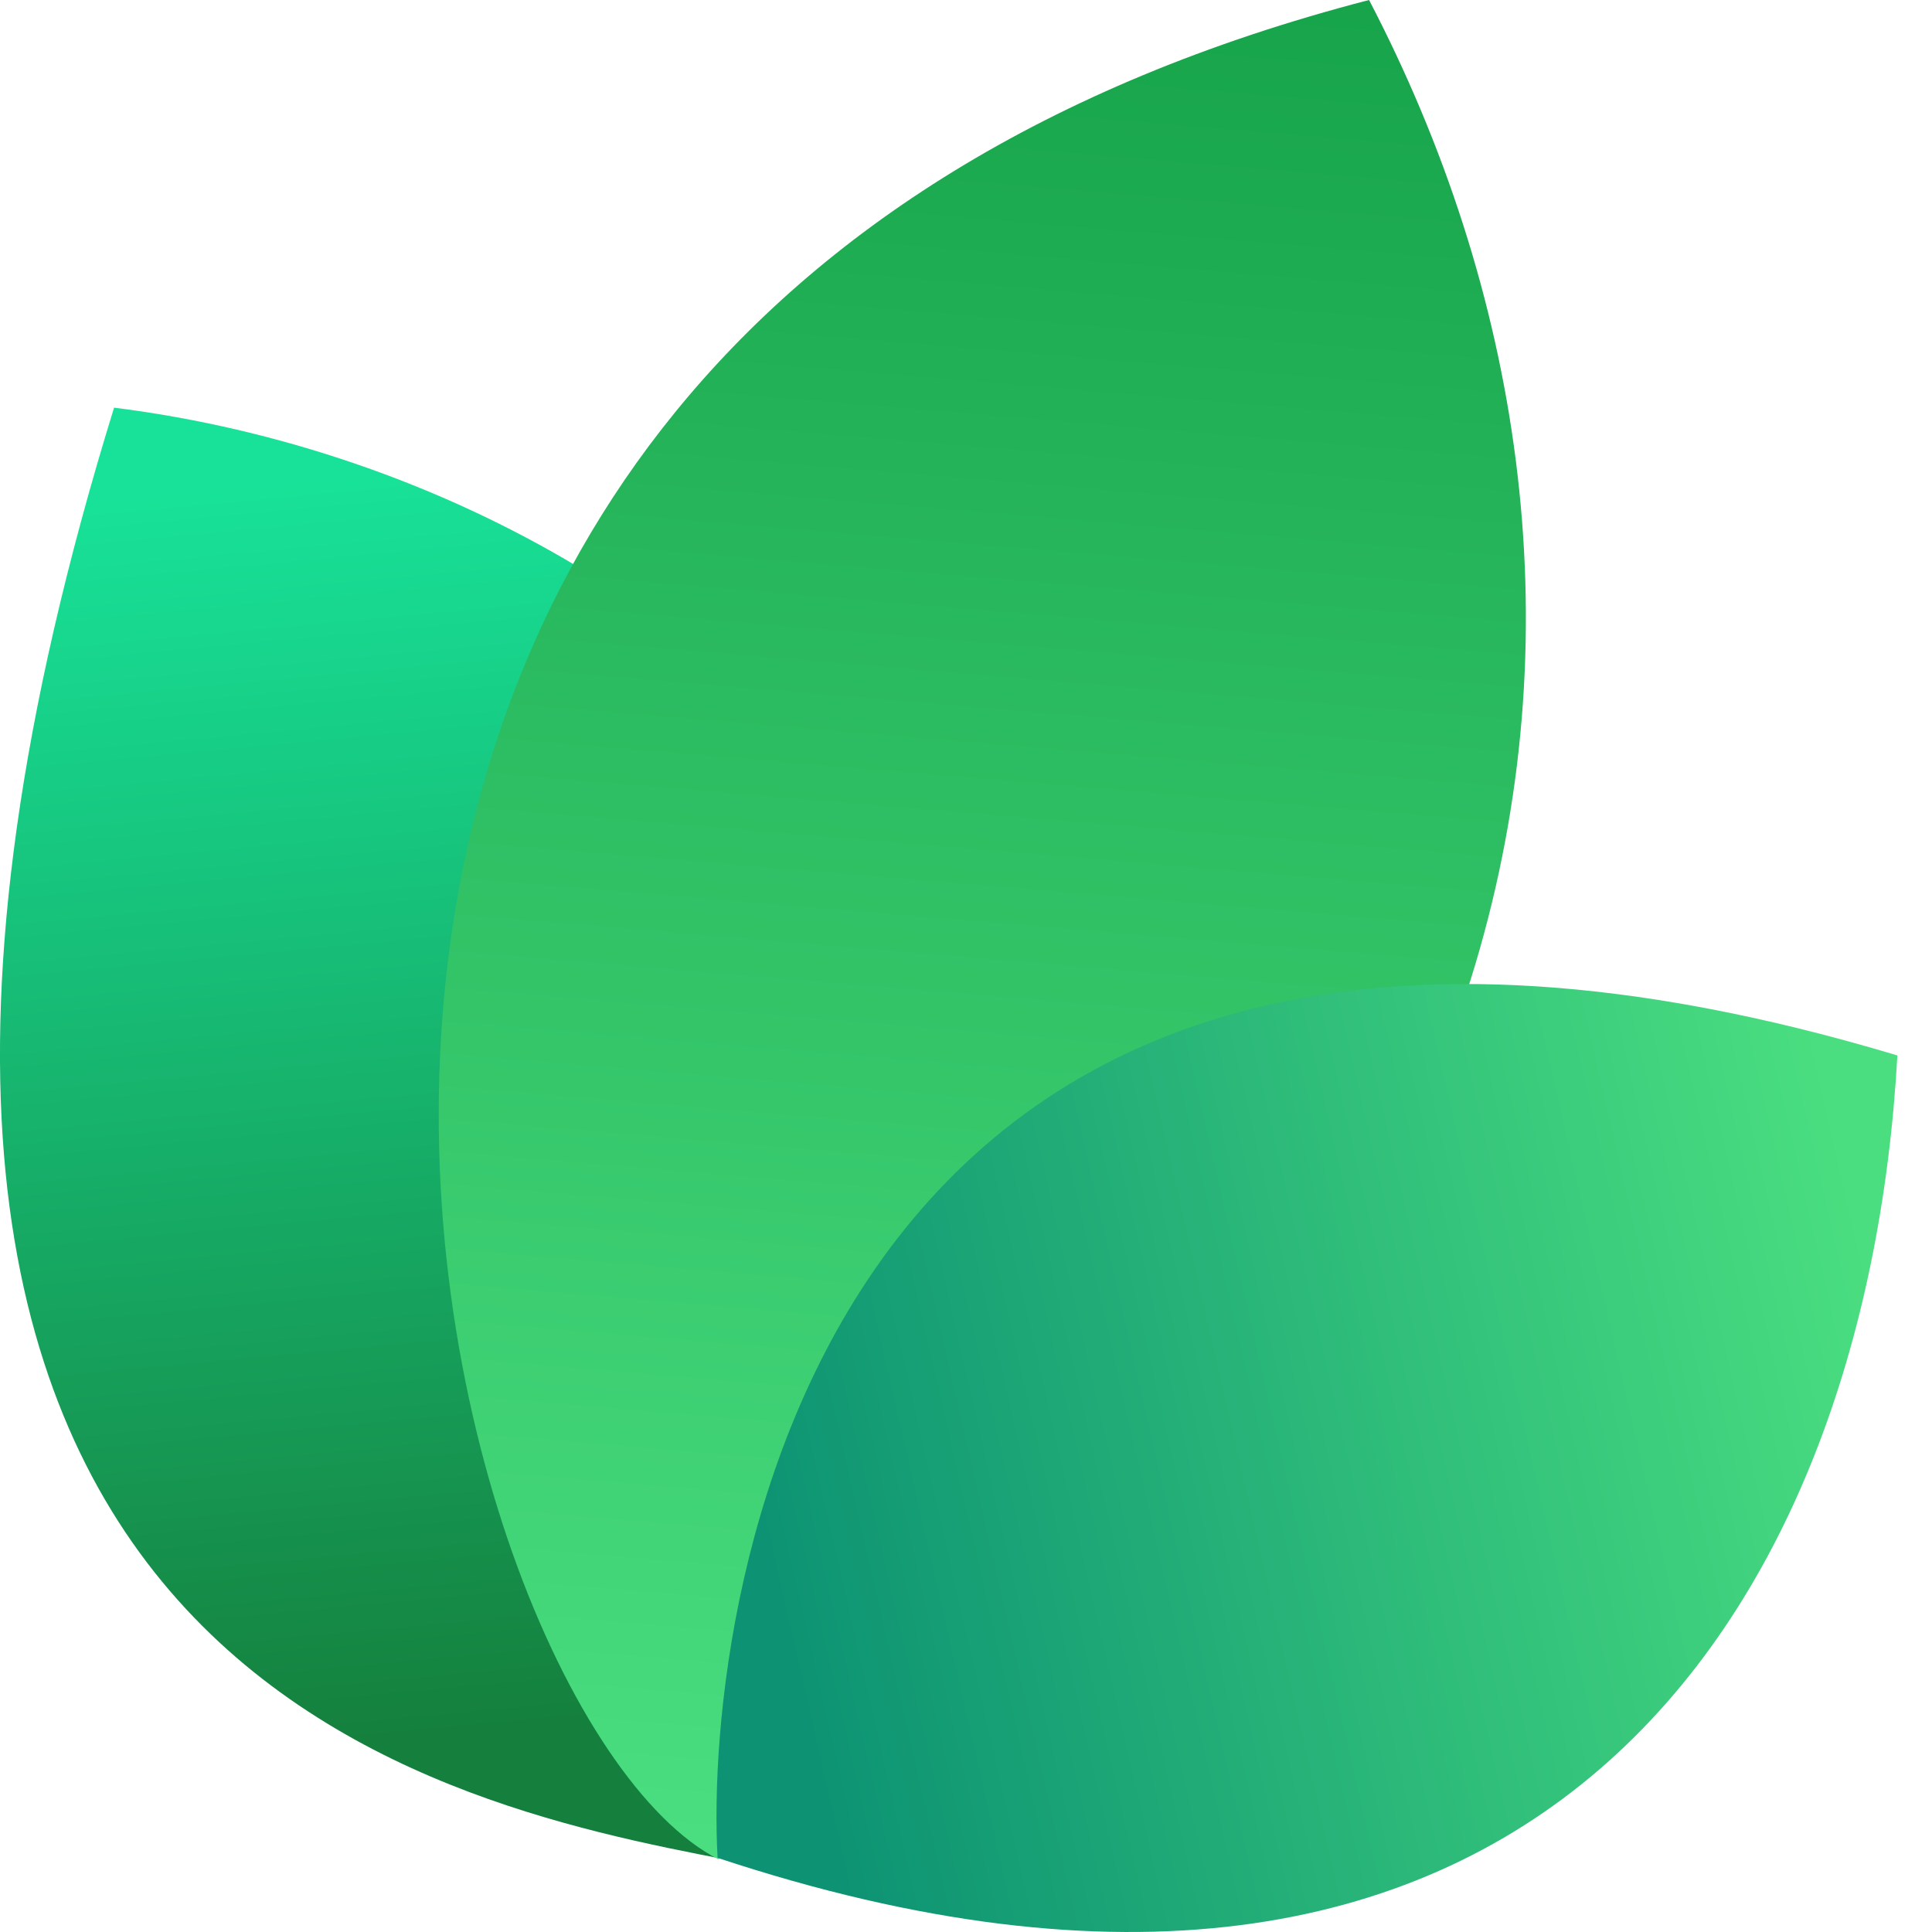
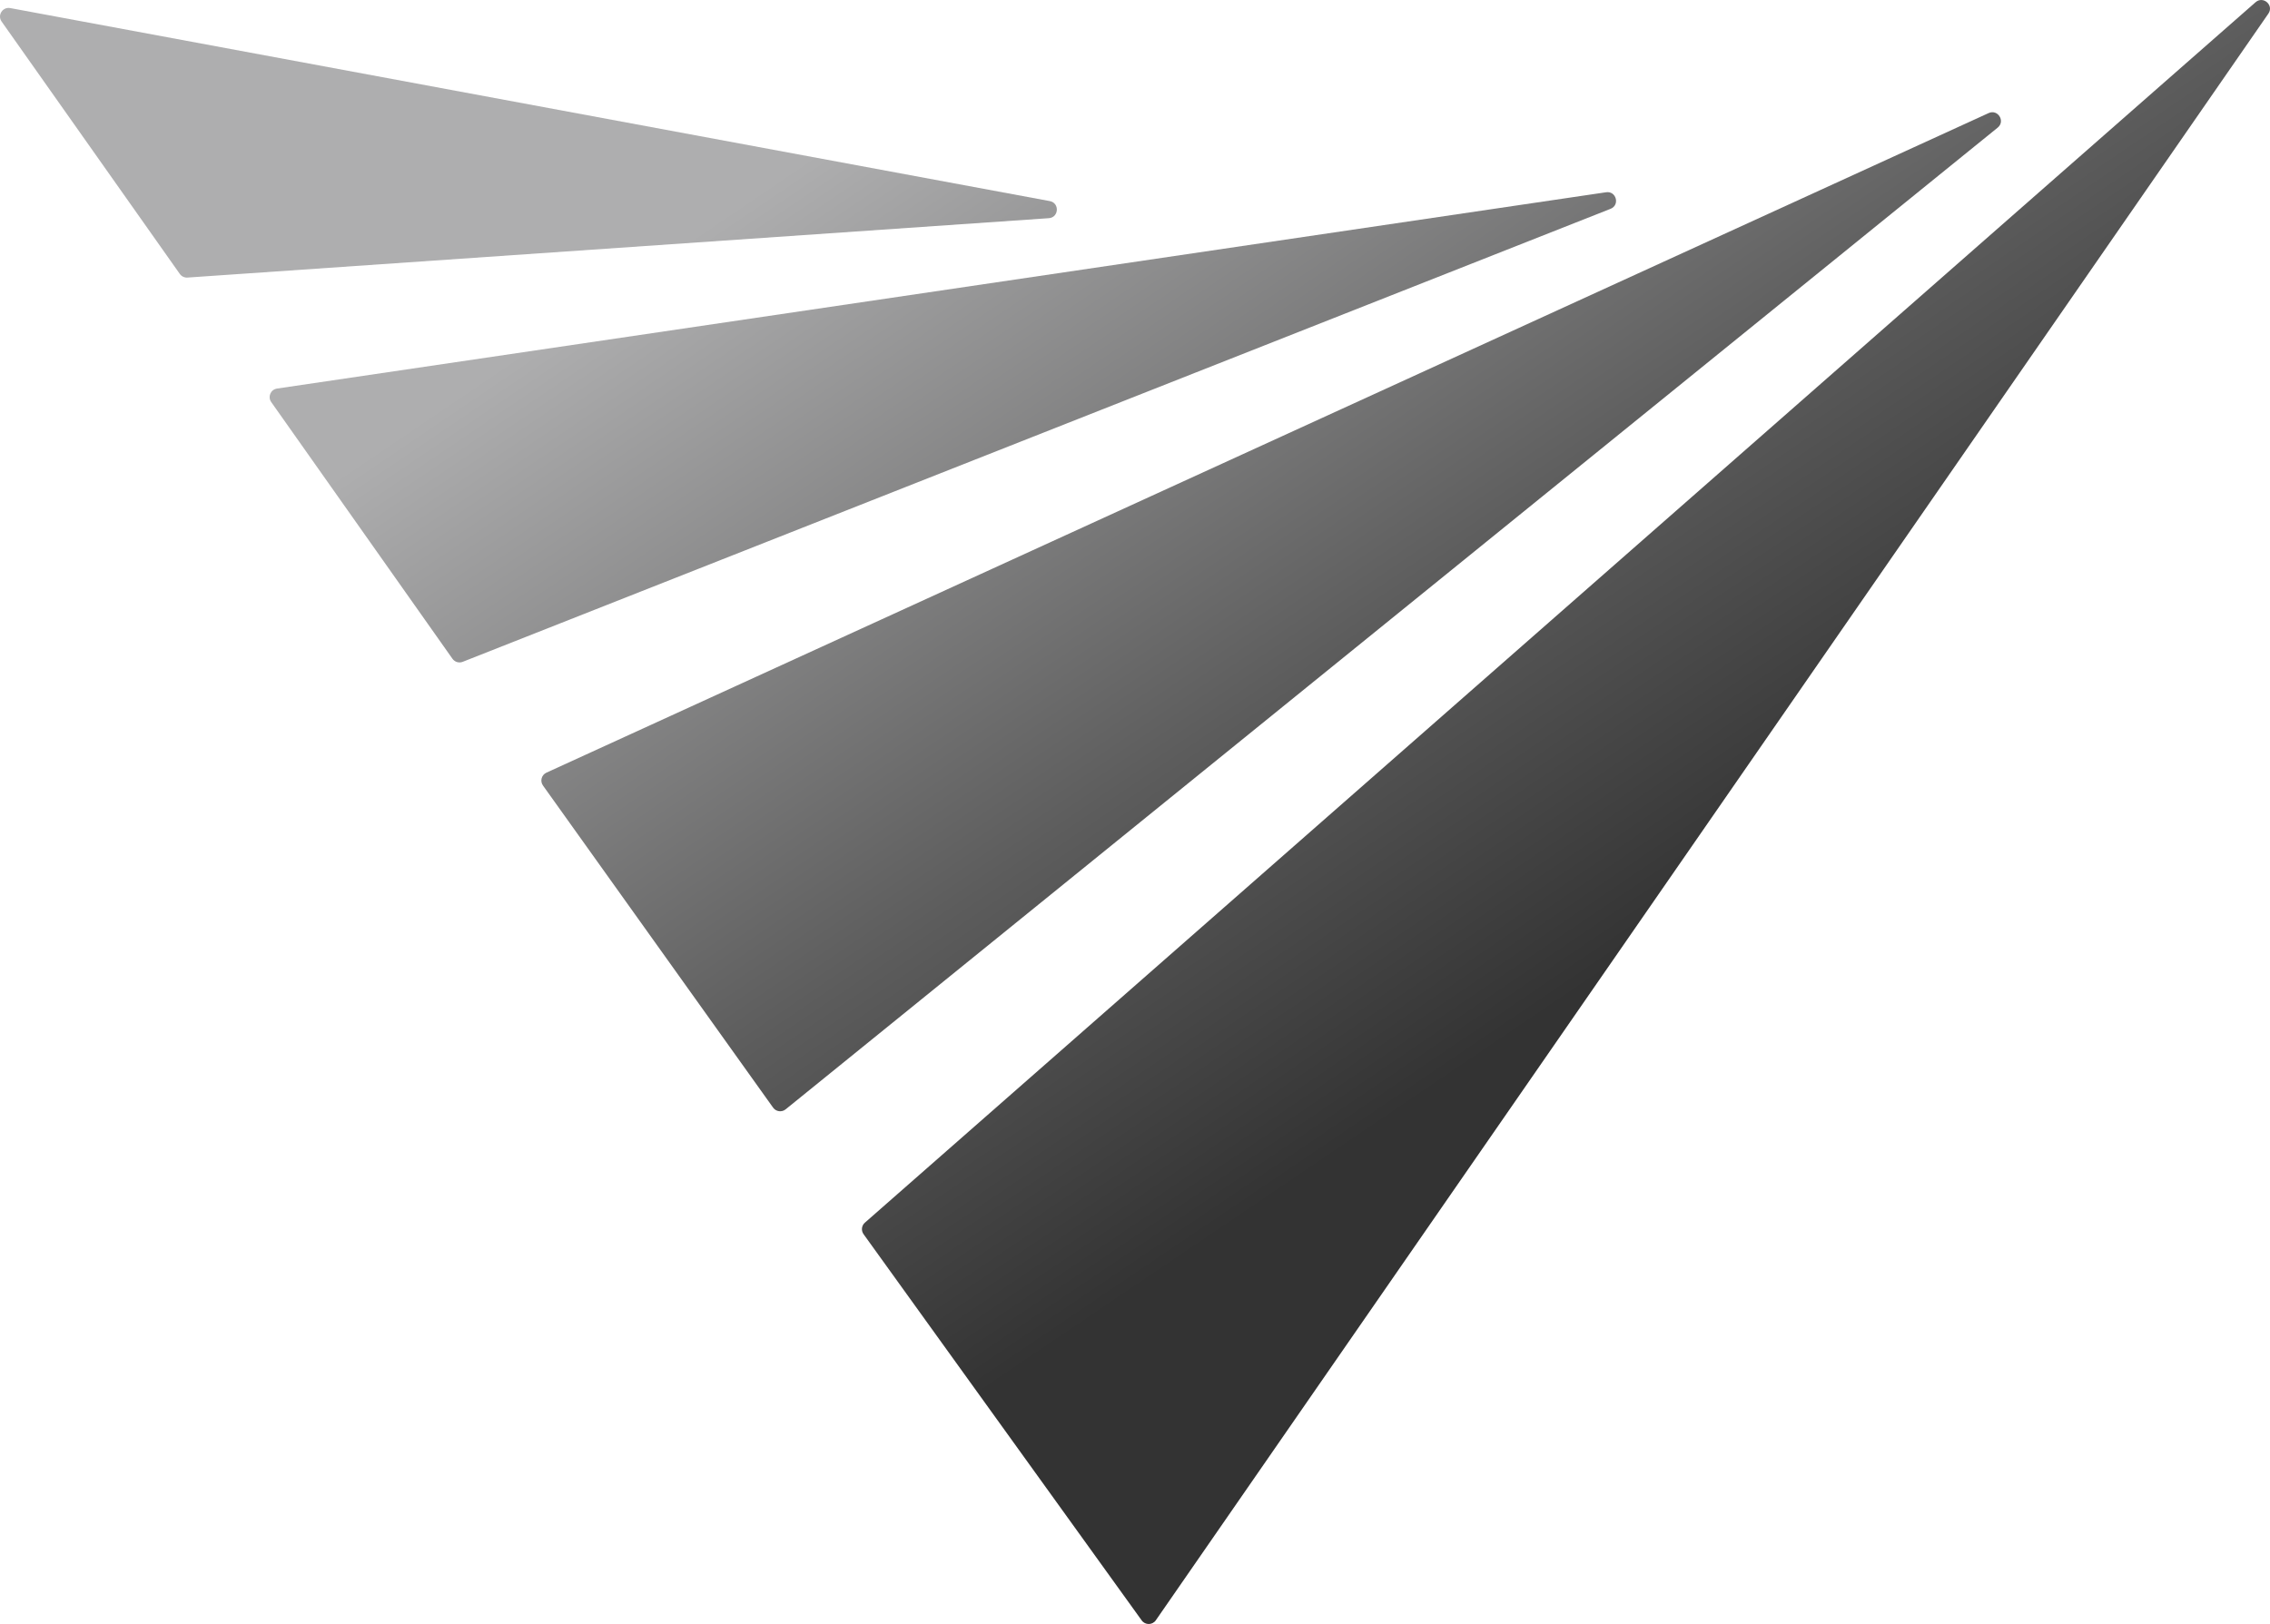
- <svg xmlns="http://www.w3.org/2000/svg" width="24" height="24" viewBox="0 0 24 24" fill="none">
-   <path d="M9.061 23.108C5.268 22.377 -3.391 20.627 1.417 5.064C9.634 6.099 16.973 14.064 9.061 23.108Z" fill="url(#paint0_linear_17557_2021)" />
-   <path d="M8.919 23.094C5.276 21.222 0.784 4.209 17.007 0C20.757 7.193 19.621 16.545 8.919 23.094Z" fill="url(#paint1_linear_17557_2021)" />
-   <path d="M8.914 23.079C8.735 19.882 10.159 9.085 23.57 13.111C23.181 20.123 18.984 26.418 8.914 23.079Z" fill="url(#paint2_linear_17557_2021)" />
+ <svg xmlns="http://www.w3.org/2000/svg" width="218" height="156" viewBox="0 0 218 156" fill="none">
+   <path d="M217.844 1.309L111.001 155.642C110.675 156.114 109.978 156.12 109.643 155.655L82.932 118.555C82.683 118.209 82.737 117.731 83.058 117.449L216.611 0.216C217.347 -0.43 218.401 0.505 217.844 1.309Z" fill="url(#paint0_linear_243_8358)" />
+   <path d="M191.848 12.26L75.447 106.563C75.075 106.864 74.525 106.79 74.246 106.4L52.145 75.457C51.842 75.033 52.001 74.439 52.475 74.222L190.977 10.863C191.865 10.457 192.606 11.646 191.848 12.26Z" fill="url(#paint1_linear_243_8358)" />
+   <path d="M154.67 20.059L44.437 63.574C44.08 63.715 43.673 63.593 43.452 63.28L26.047 38.622C25.691 38.117 25.992 37.415 26.605 37.325L154.243 18.468C155.22 18.324 155.588 19.697 154.67 20.059Z" fill="url(#paint2_linear_243_8358)" />
+   <path d="M100.721 20.959L18.005 26.663C17.715 26.683 17.435 26.551 17.268 26.314L0.154 2.068C-0.275 1.461 0.253 0.64 0.986 0.776L100.815 19.316C101.775 19.495 101.694 20.892 100.721 20.959Z" fill="url(#paint3_linear_243_8358)" />
  <defs>
-     <linearGradient id="paint0_linear_17557_2021" x1="3.776" y1="5.916" x2="5.232" y2="21.559" gradientUnits="userSpaceOnUse">
-       <stop stop-color="#18E299" />
-       <stop offset="1" stop-color="#15803D" />
+     <linearGradient id="paint0_linear_243_8358" x1="20.584" y1="23.953" x2="110.329" y2="156.612" gradientUnits="userSpaceOnUse">
+       <stop offset="0.154" stop-color="#AEAEAF" />
+       <stop offset="0.577" stop-color="#5C5C5C" />
+       <stop offset="0.827" stop-color="#333333" />
    </linearGradient>
-     <linearGradient id="paint1_linear_17557_2021" x1="12.171" y1="-0.718" x2="10.19" y2="22.983" gradientUnits="userSpaceOnUse">
-       <stop stop-color="#16A34A" />
-       <stop offset="1" stop-color="#4ADE80" />
+     <linearGradient id="paint1_linear_243_8358" x1="20.584" y1="23.953" x2="110.329" y2="156.612" gradientUnits="userSpaceOnUse">
+       <stop offset="0.154" stop-color="#AEAEAF" />
+       <stop offset="0.577" stop-color="#5C5C5C" />
+       <stop offset="0.827" stop-color="#333333" />
    </linearGradient>
-     <linearGradient id="paint2_linear_17557_2021" x1="23.133" y1="15.353" x2="9.338" y2="18.52" gradientUnits="userSpaceOnUse">
-       <stop stop-color="#4ADE80" />
-       <stop offset="1" stop-color="#0D9373" />
+     <linearGradient id="paint2_linear_243_8358" x1="20.584" y1="23.953" x2="110.329" y2="156.612" gradientUnits="userSpaceOnUse">
+       <stop offset="0.154" stop-color="#AEAEAF" />
+       <stop offset="0.577" stop-color="#5C5C5C" />
+       <stop offset="0.827" stop-color="#333333" />
+     </linearGradient>
+     <linearGradient id="paint3_linear_243_8358" x1="20.584" y1="23.953" x2="110.329" y2="156.612" gradientUnits="userSpaceOnUse">
+       <stop offset="0.154" stop-color="#AEAEAF" />
+       <stop offset="0.577" stop-color="#5C5C5C" />
+       <stop offset="0.827" stop-color="#333333" />
    </linearGradient>
  </defs>
</svg>
